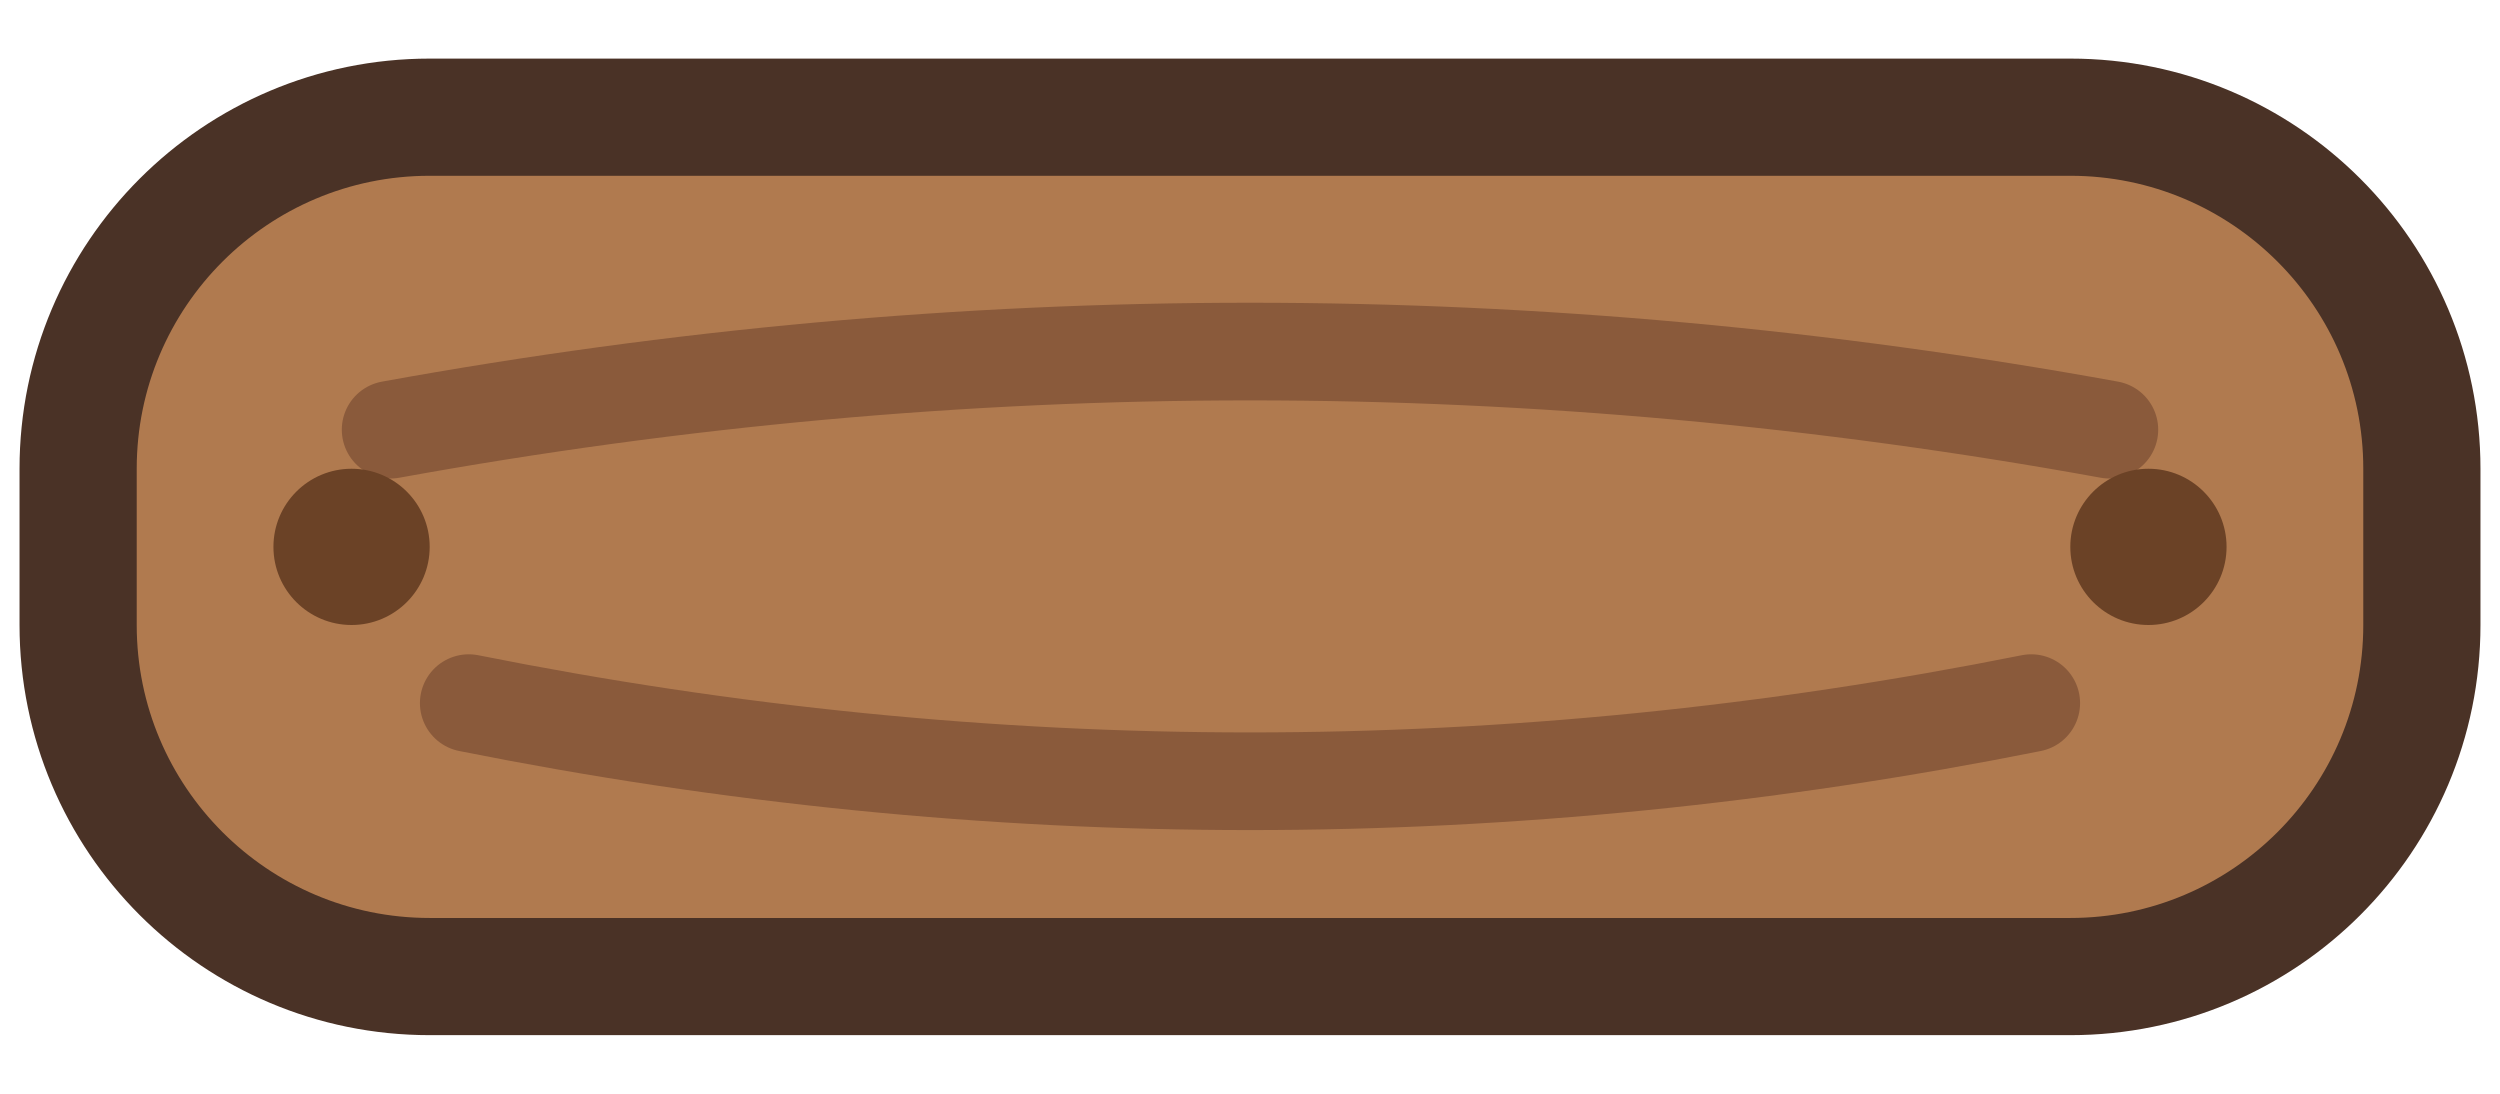
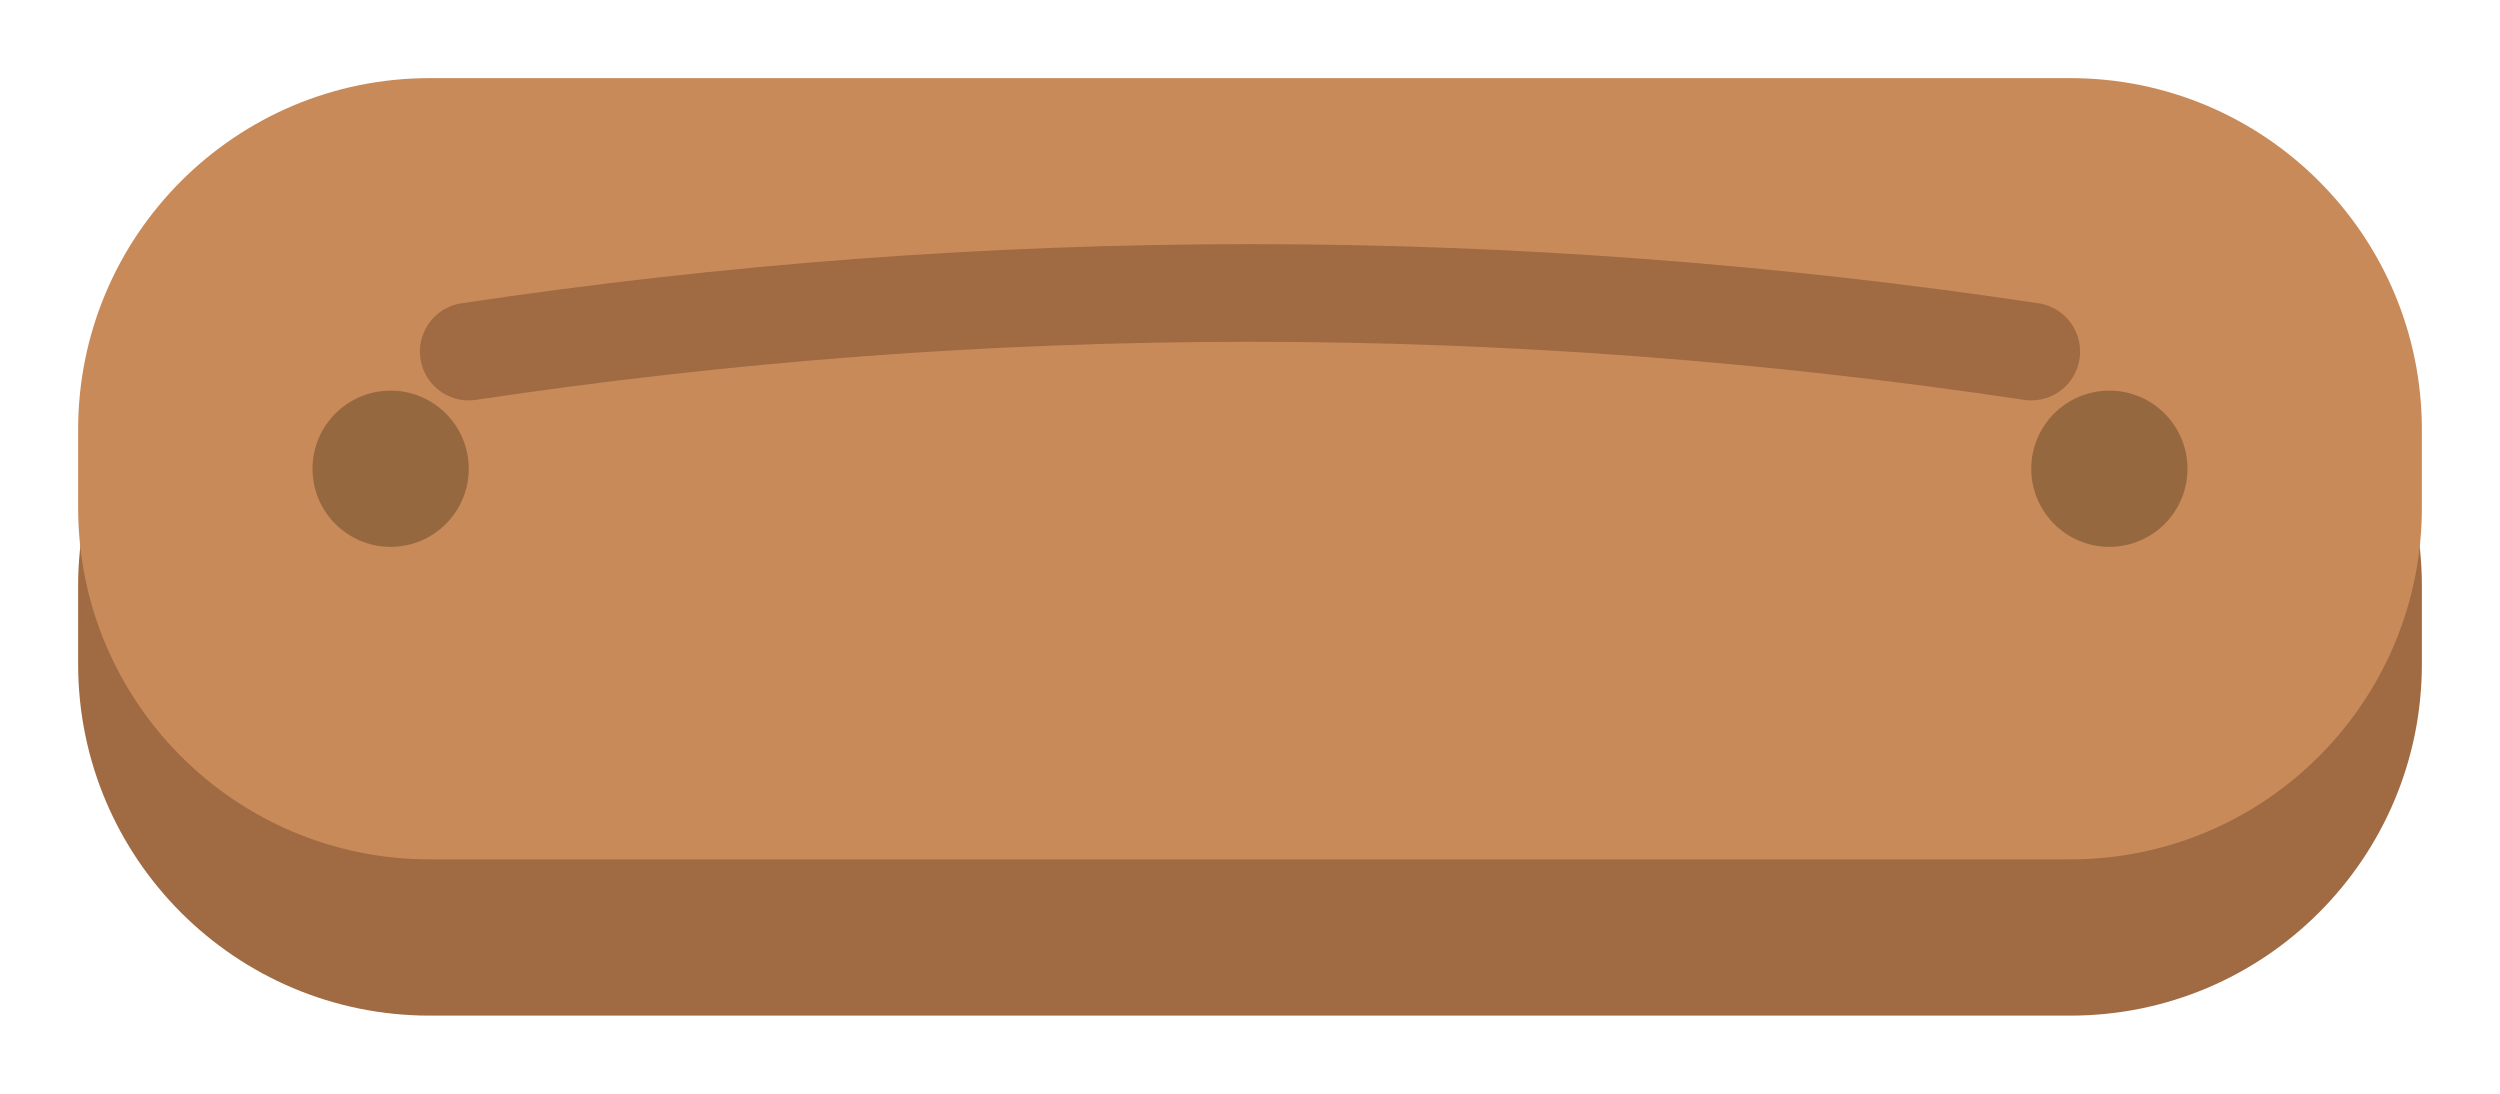
<svg xmlns="http://www.w3.org/2000/svg" viewBox="0 0 64 28">
-   <rect x="2" y="3" width="60" height="22" rx="9" fill="#b07a4f" stroke="#4a3226" stroke-width="3" />
-   <path d="M10 11 q22 -4 44 0" fill="none" stroke="#8a5a3b" stroke-width="2.5" stroke-linecap="round" />
-   <path d="M12 18 q20 4 40 0" fill="none" stroke="#8a5a3b" stroke-width="2.5" stroke-linecap="round" />
-   <circle cx="9" cy="14" r="2" fill="#6b4226" />
-   <circle cx="55" cy="14" r="2" fill="#6b4226" />
+   <rect x="2" y="6" width="60" height="20" rx="9" fill="#a06a42" />
+   <rect x="2" y="2" width="60" height="20" rx="9" fill="#c98a5a" />
+   <path d="M12 9 q20 -3 40 0" fill="none" stroke="#a06a42" stroke-width="2.5" stroke-linecap="round" />
+   <circle cx="10" cy="12" r="2" fill="#96683f" />
+   <circle cx="54" cy="12" r="2" fill="#96683f" />
</svg>
